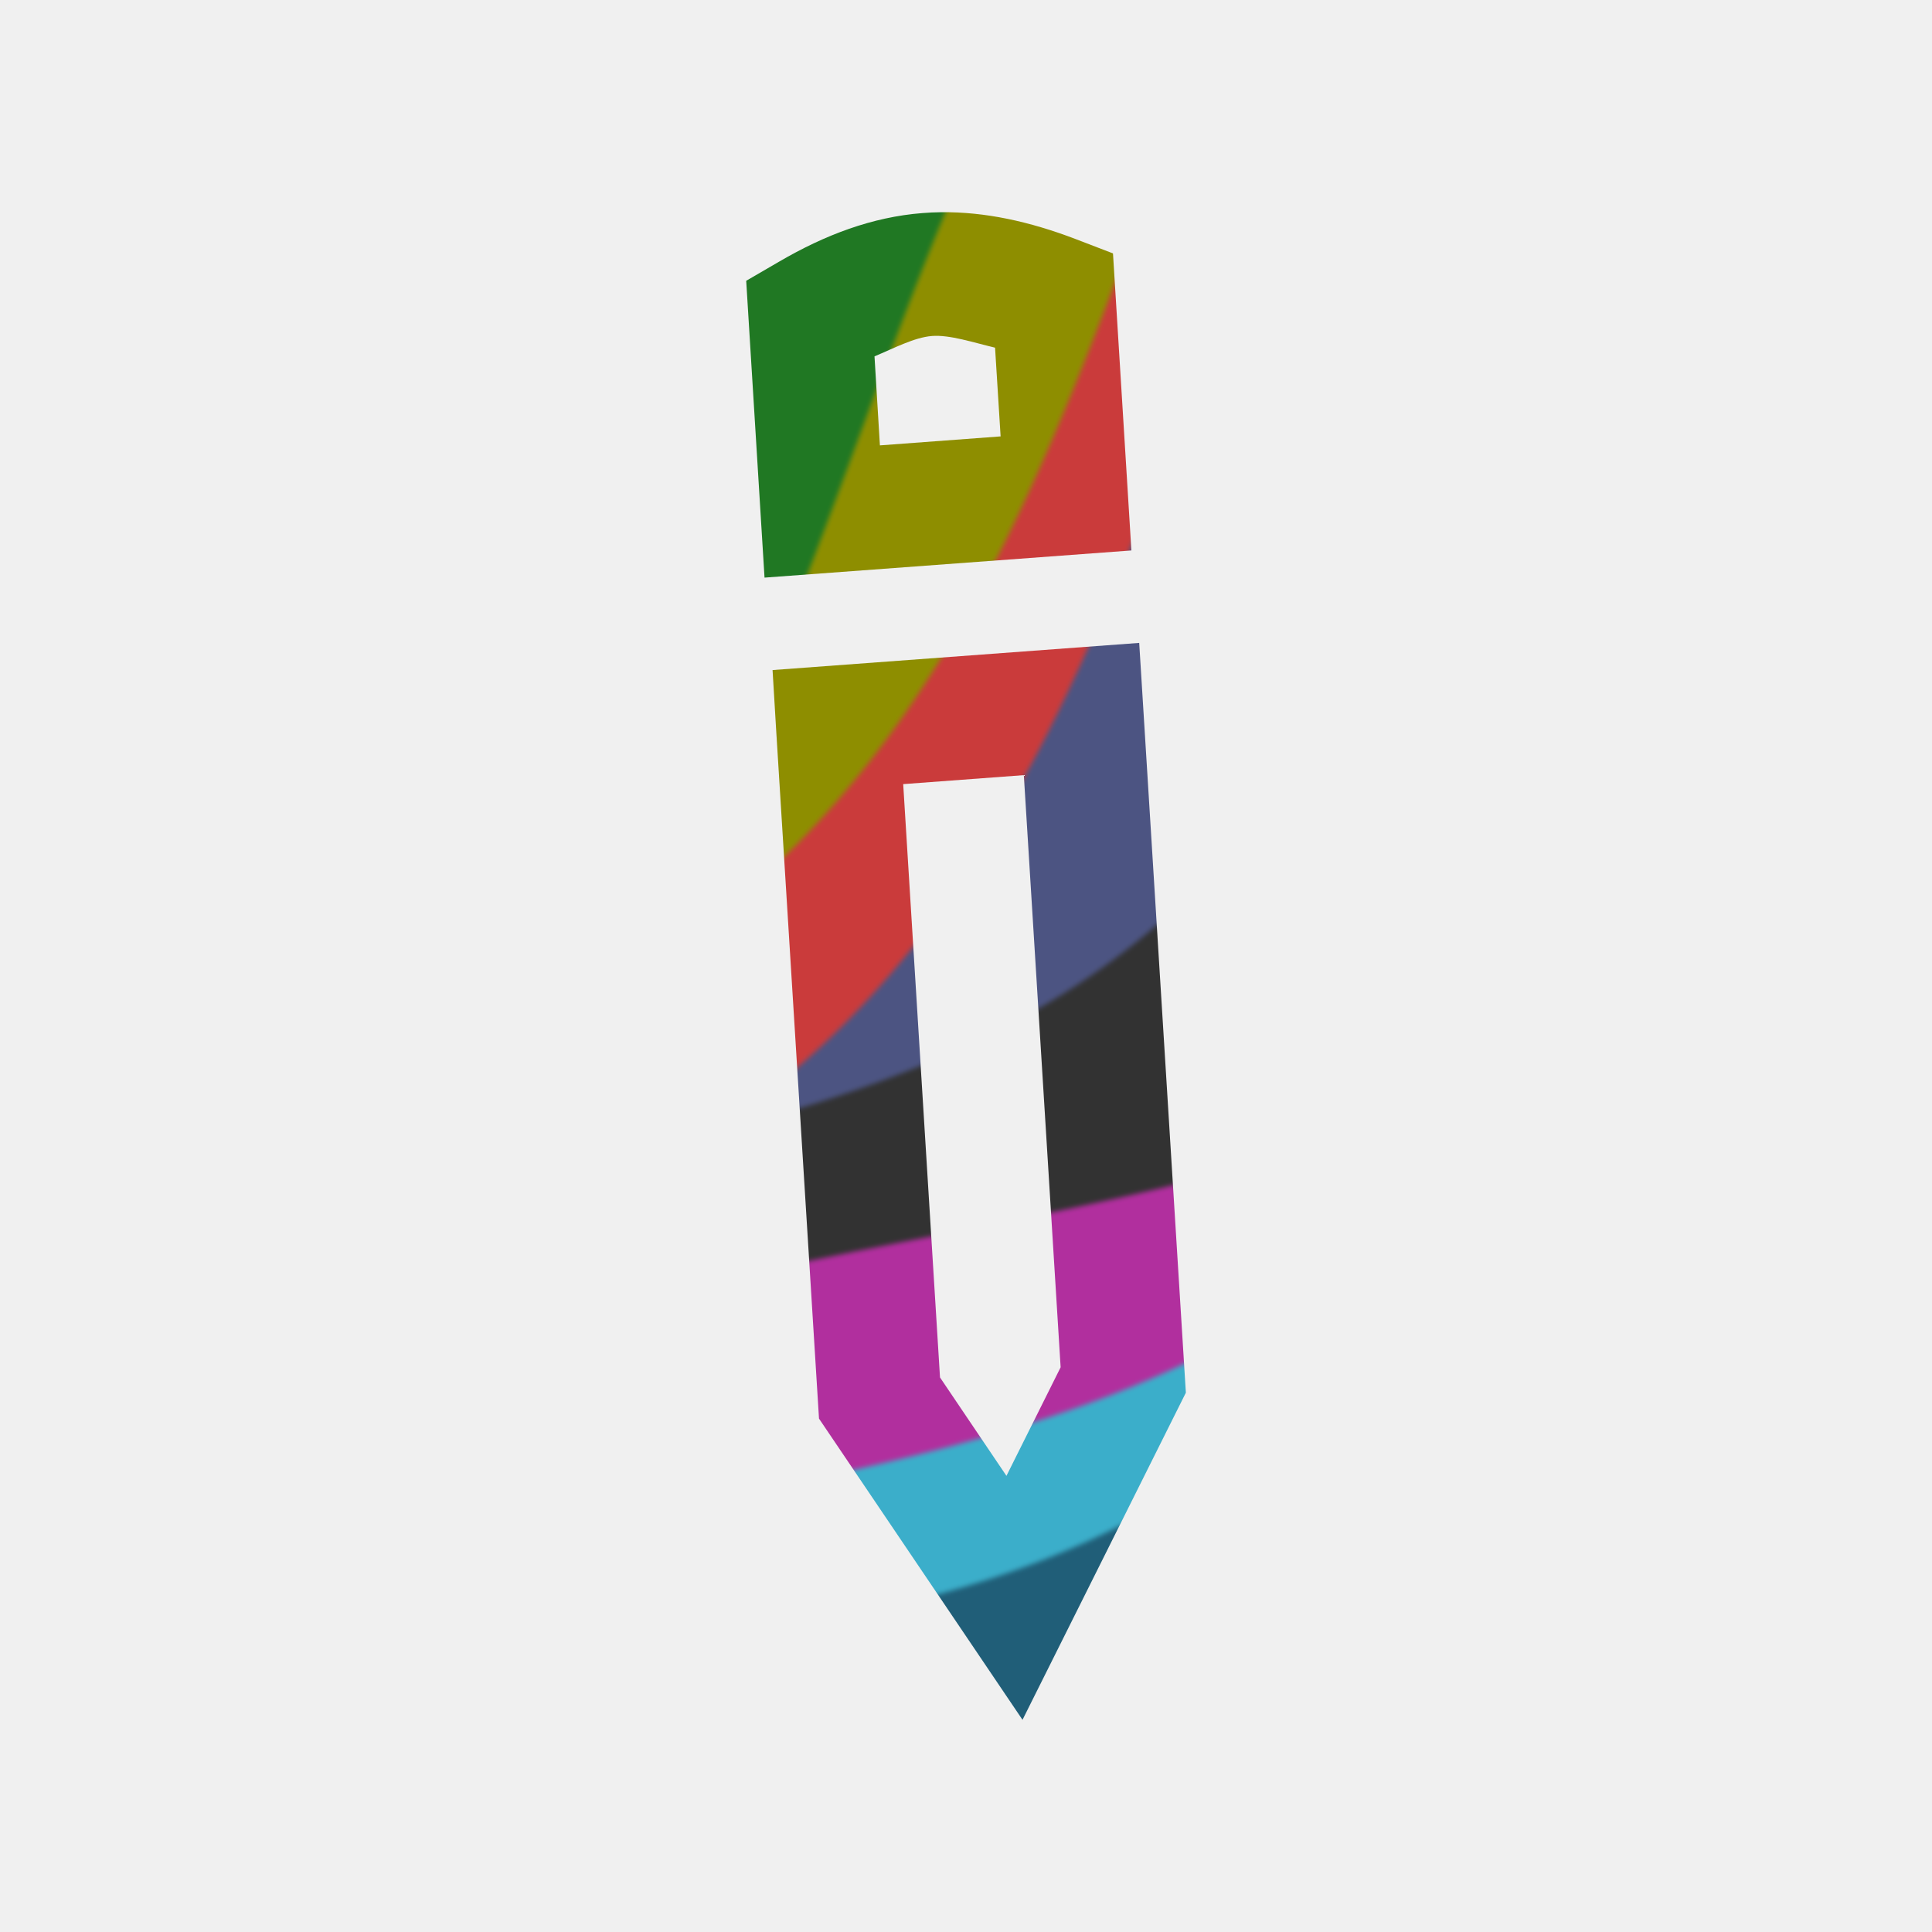
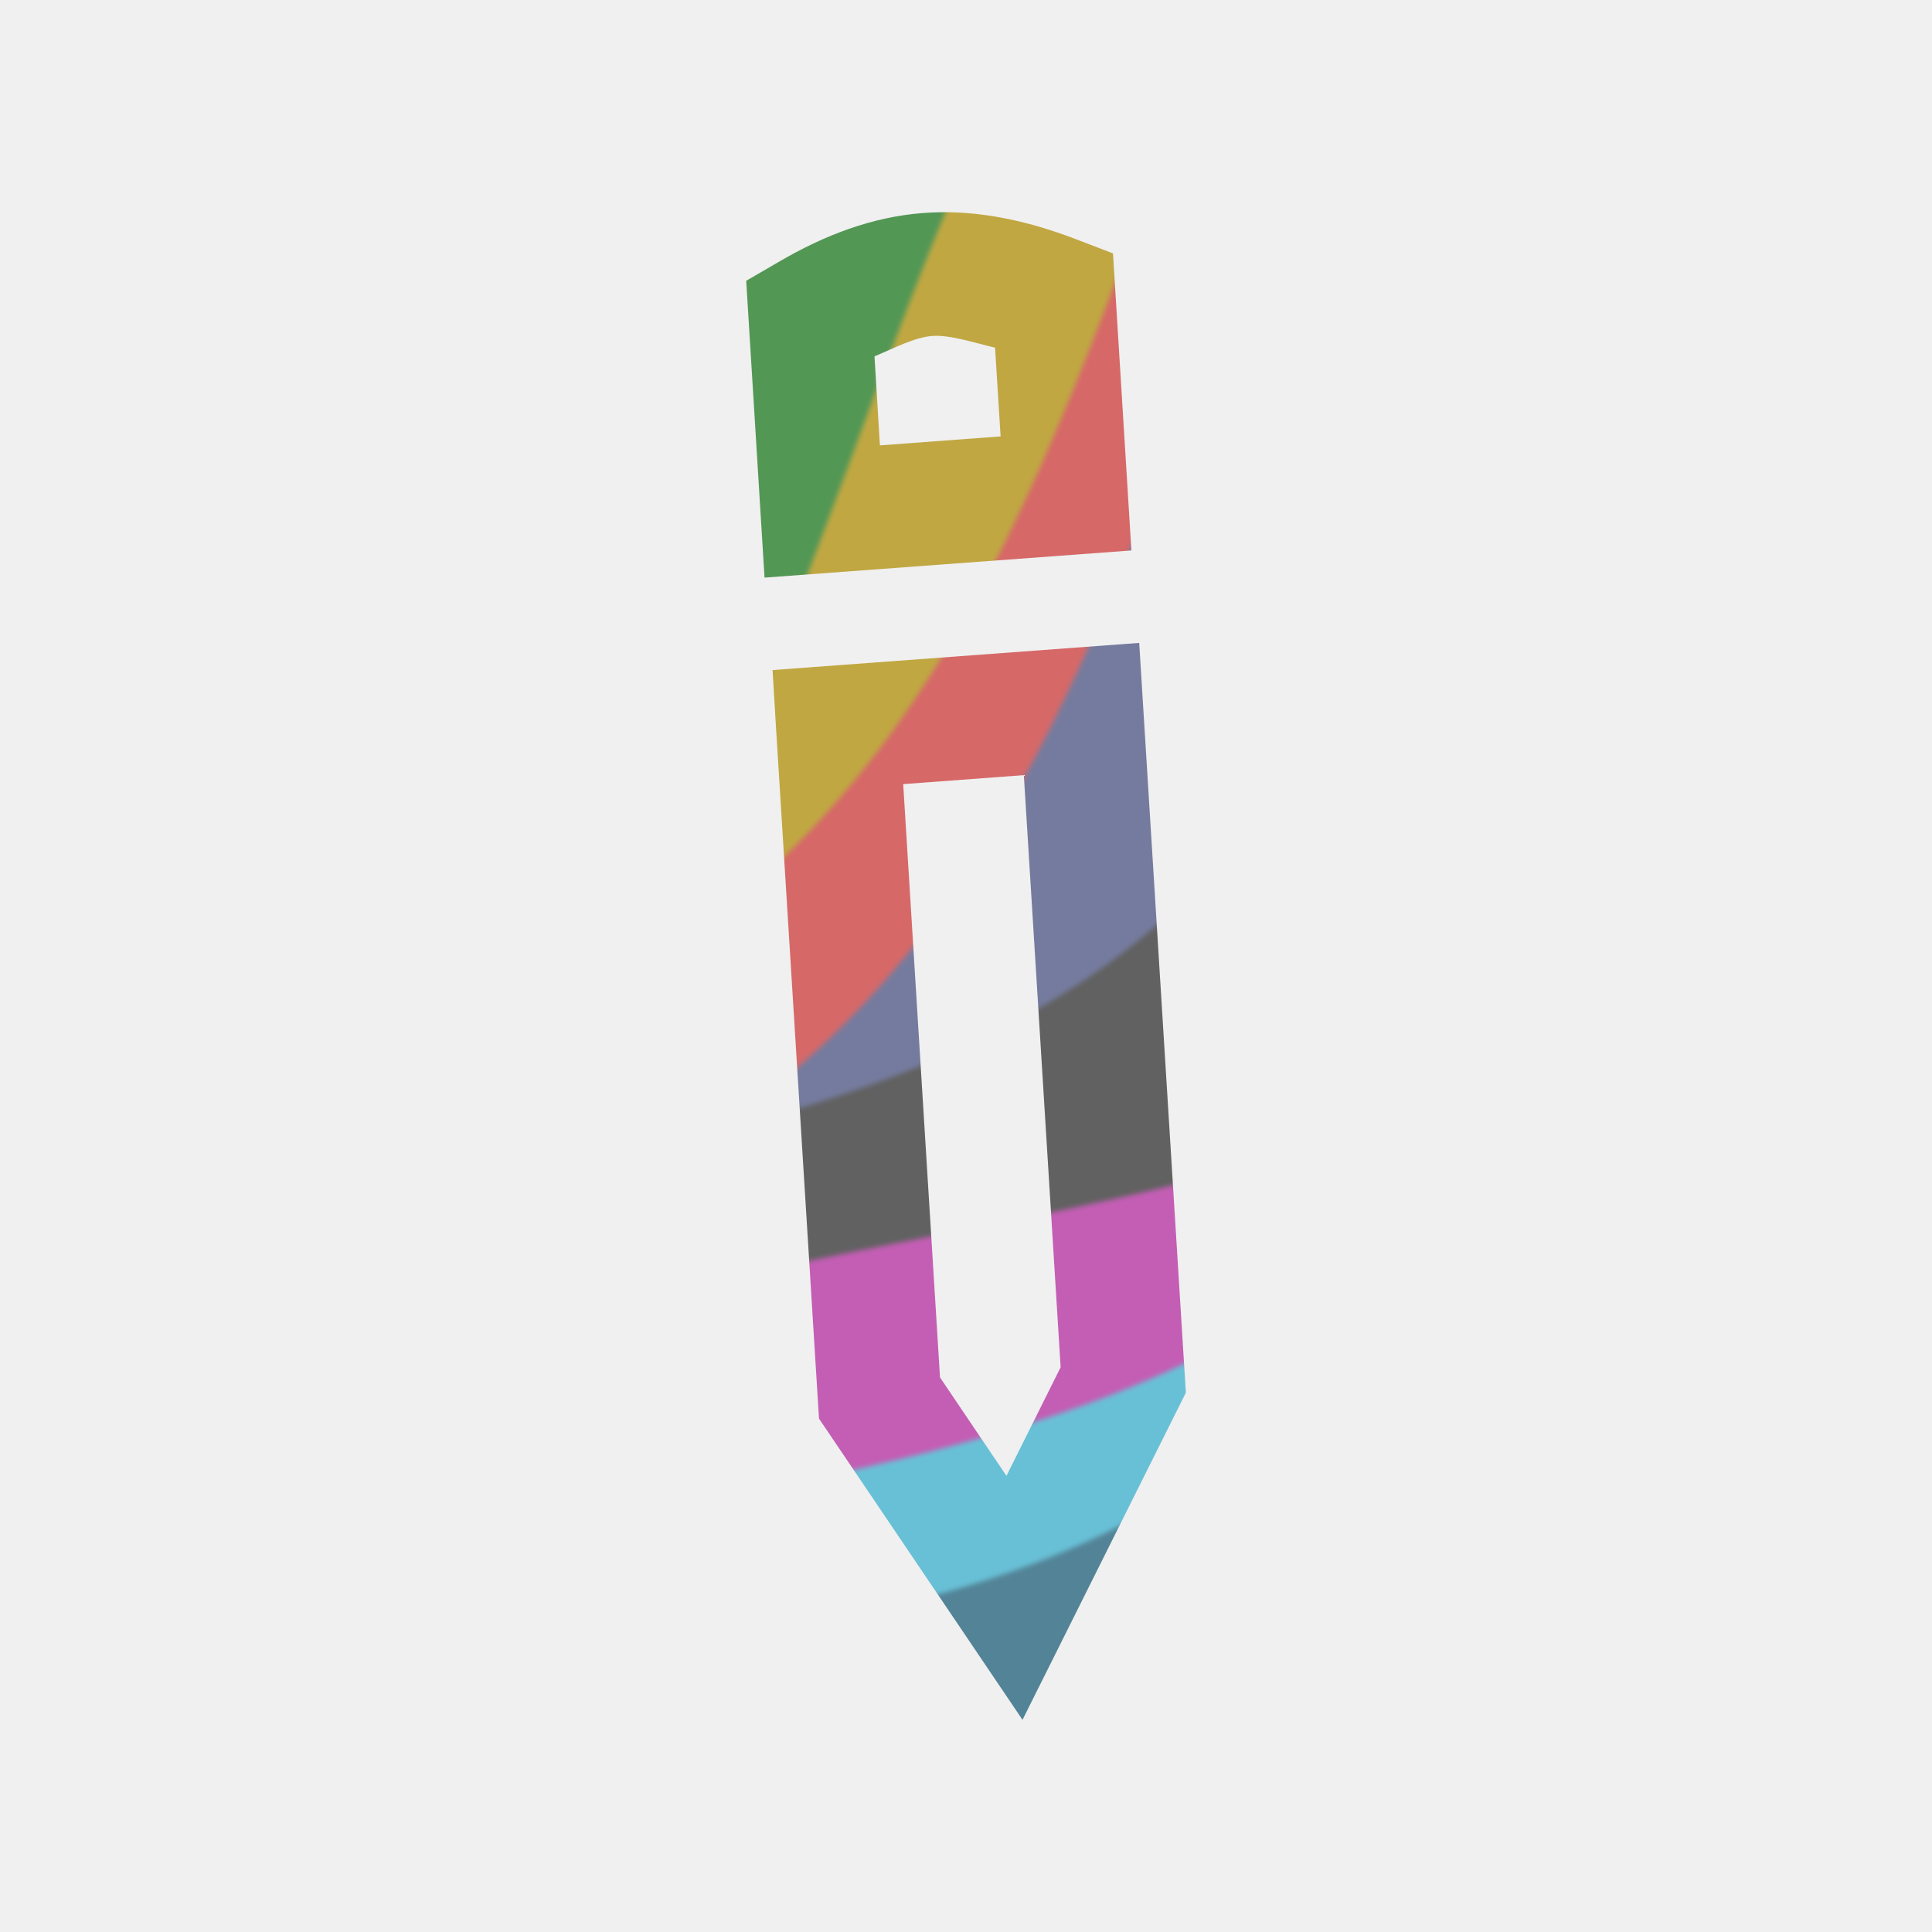
<svg xmlns="http://www.w3.org/2000/svg" xmlns:xlink="http://www.w3.org/1999/xlink" width="100" height="100" viewBox="0 0 26.458 26.458" version="1.1" id="svg8">
  <defs id="defs2">
    <linearGradient id="linearGradient937">
      <stop id="stop933" offset="0" style="stop-color:#080827;stop-opacity:1" />
      <stop id="stop935" offset="1" style="stop-color:#553475;stop-opacity:0" />
    </linearGradient>
    <linearGradient xlink:href="#linearGradient937" id="linearGradient931" x1="9.778" y1="22.24" x2="21.821" y2="7.09" gradientUnits="userSpaceOnUse" gradientTransform="matrix(0.8867434,0,0.03564616,0.9941357,1.601791,0.408622)" />
    <filter style="color-interpolation-filters:sRGB" id="filter953" x="-0.001" width="1.002" y="-0.001" height="1.002">
      <feGaussianBlur stdDeviation="0.036" id="feGaussianBlur955" />
    </filter>
    <clipPath id="clipPath848" clipPathUnits="userSpaceOnUse">
      <path id="path850" style="color:#000000;font-style:normal;font-variant:normal;font-weight:normal;font-stretch:normal;font-size:medium;line-height:normal;font-family:sans-serif;font-variant-ligatures:normal;font-variant-position:normal;font-variant-caps:normal;font-variant-numeric:normal;font-variant-alternates:normal;font-variant-east-asian:normal;font-feature-settings:normal;font-variation-settings:normal;text-indent:0;text-align:start;text-decoration:none;text-decoration-line:none;text-decoration-style:solid;text-decoration-color:#000000;letter-spacing:normal;word-spacing:normal;text-transform:none;writing-mode:lr-tb;direction:ltr;text-orientation:mixed;dominant-baseline:auto;baseline-shift:baseline;text-anchor:start;white-space:normal;shape-padding:0;shape-margin:0;inline-size:0;clip-rule:nonzero;display:inline;overflow:visible;visibility:visible;opacity:1;isolation:auto;mix-blend-mode:normal;color-interpolation:sRGB;color-interpolation-filters:linearRGB;solid-color:#000000;solid-opacity:1;vector-effect:none;fill:#000000;fill-opacity:1;fill-rule:nonzero;stroke:none;stroke-width:1.69;stroke-linecap:butt;stroke-linejoin:miter;stroke-miterlimit:4;stroke-dasharray:none;stroke-dashoffset:88.76;stroke-opacity:1;paint-order:fill markers stroke;color-rendering:auto;image-rendering:auto;shape-rendering:auto;text-rendering:auto;enable-background:accumulate;stop-color:#000000;stop-opacity:1" d="M 6.861,2.008 C 6.775,2.009 6.689,2.013 6.604,2.02 5.919,2.074 5.273,2.318 4.643,2.686 L 4.194,2.947 4.445,7.012 9.469,6.64 9.217,2.572 8.709,2.377 C 8.074,2.134 7.463,2.001 6.861,2.008 Z M 6.738,3.703 c 0.242,-0.019 0.565,0.089 0.864,0.16 L 7.678,5.078 6.025,5.201 5.951,3.982 C 6.217,3.871 6.496,3.722 6.738,3.703 Z M 9.576,7.906 4.555,8.278 4.605,9.111 5.191,18.529 7.978,22.654 10.215,18.174 Z M 7.996,9.717 8.5,17.826 7.758,19.313 6.848,17.965 6.344,9.84 Z" />
    </clipPath>
  </defs>
  <g transform="translate(6.024955,0.898266)" clip-path="url(#clipPath848)" id="g969" style="filter:url(#filter953)">
-     <path id="rect14" style="display:inline;fill:#205e78;fill-opacity:1;fill-rule:evenodd;stroke-width:0.848;stroke-dashoffset:88.76;paint-order:fill markers stroke" d="M -23.864,39.271 26.263,-5.738 c 0,0 6.917,3.575 6.377,6.502 C 31.867,4.955 23.92,3.555 20.73,6.521 15.229,11.636 15.542,21.048 9.769,25.881 c -5.018,4.2 -13.545,2.749 -18.698,6.798 -4.158,3.267 -3.202,12.594 -8.557,13.095 -3.092,0.289 -6.377,-6.502 -6.377,-6.502 z" />
-     <path d="m -24.304,29.372 54.264,-39.924 c 0,0 6.537,4.231 5.715,7.092 -1.177,4.096 -8.95,1.93 -12.413,4.572 -5.972,4.556 -6.575,13.954 -12.791,18.202 -5.403,3.693 -13.748,1.419 -19.27,4.948 -4.456,2.848 -4.411,12.223 -9.789,12.201 -3.105,-0.013 -5.715,-7.092 -5.715,-7.092 z" style="fill:#3baeca;fill-opacity:1;fill-rule:evenodd;stroke-width:0.848;stroke-dashoffset:88.76;paint-order:fill markers stroke" id="rect14-5-3-5-1-6-5-2" />
-     <path d="M -21.042,29.656 29.085,-15.353 c 0,0 6.917,3.575 6.377,6.502 -0.773,4.191 -8.72,2.791 -11.91,5.757 -5.501,5.115 -5.188,14.527 -10.961,19.36 -5.018,4.2 -13.545,2.749 -18.698,6.798 -4.158,3.267 -3.202,12.594 -8.557,13.095 -3.092,0.289 -6.377,-6.502 -6.377,-6.502 z" style="fill:#b12f9e;fill-opacity:1;fill-rule:evenodd;stroke-width:0.848;stroke-dashoffset:88.76;paint-order:fill markers stroke" id="rect14-5-3-5-1-6" />
-     <path id="rect14-5-3-5-1" style="fill:#323232;fill-opacity:1;fill-rule:evenodd;stroke-width:0.848;stroke-dashoffset:88.76;paint-order:fill markers stroke" d="m -17.368,25.921 50.126,-45.009 c 0,0 6.917,3.575 6.377,6.502 -0.773,4.191 -8.72,2.791 -11.91,5.757 -5.501,5.115 -5.188,14.527 -10.961,19.36 -5.018,4.2 -13.545,2.749 -18.698,6.798 -4.158,3.267 -3.202,12.594 -8.557,13.095 -3.092,0.289 -6.377,-6.502 -6.377,-6.502 z" />
-     <path d="m -18.626,22.286 50.126,-45.009 c 0,0 6.917,3.575 6.377,6.502 -0.773,4.191 -8.72,2.791 -11.91,5.757 C 20.466,-5.349 20.78,4.064 15.006,8.896 9.988,13.096 1.461,11.645 -3.691,15.694 c -4.158,3.267 -3.202,12.594 -8.557,13.095 -3.092,0.289 -6.377,-6.502 -6.377,-6.502 z" style="fill:#206978;fill-opacity:1;fill-rule:evenodd;stroke-width:0.848;stroke-dashoffset:88.76;paint-order:fill markers stroke" id="rect14-5-3-5" />
-     <path d="m -23.934,25.26 50.126,-45.009 c 0,0 6.917,3.575 6.377,6.502 -0.773,4.191 -8.72,2.791 -11.91,5.757 C 15.159,-2.375 15.472,7.038 9.699,11.87 4.68,16.07 -3.847,14.619 -8.999,18.668 c -4.158,3.267 -3.202,12.594 -8.557,13.095 -3.092,0.289 -6.377,-6.502 -6.377,-6.502 z" style="fill:#4c5482;fill-opacity:1;fill-rule:evenodd;stroke-width:0.848;stroke-dashoffset:88.76;paint-order:fill markers stroke" id="rect14-5-3-5-1-6-5-6" />
-     <path id="rect14-5-3-5-1-6-5" style="fill:#ca3b3b;fill-opacity:1;fill-rule:evenodd;stroke-width:0.848;stroke-dashoffset:88.76;paint-order:fill markers stroke" d="m -28.863,27.219 50.126,-45.009 c 0,0 6.917,3.575 6.377,6.502 -0.773,4.191 -8.72,2.791 -11.91,5.757 -5.501,5.115 -5.188,14.527 -10.961,19.36 -5.018,4.2 -13.545,2.749 -18.698,6.798 -4.158,3.267 -3.202,12.594 -8.557,13.095 -3.092,0.289 -6.377,-6.502 -6.377,-6.502 z" />
-     <path d="m -29.538,24.783 50.126,-45.009 c 0,0 6.917,3.575 6.377,6.502 -0.773,4.191 -8.72,2.791 -11.91,5.757 C 9.555,-2.852 9.868,6.561 4.095,11.393 c -5.018,4.2 -13.545,2.749 -18.698,6.798 -4.158,3.267 -3.202,12.594 -8.557,13.095 -3.092,0.289 -6.377,-6.502 -6.377,-6.502 z" style="fill:#8e8e00;fill-opacity:1;fill-rule:evenodd;stroke-width:0.848;stroke-dashoffset:88.76;paint-order:fill markers stroke" id="rect14-5" />
-     <path id="rect14-5-3" style="fill:#207823;fill-opacity:1;fill-rule:evenodd;stroke-width:0.848;stroke-dashoffset:88.76;paint-order:fill markers stroke" d="m -33.586,28.346 50.126,-45.009 c 0,0 6.917,3.575 6.377,6.502 -0.773,4.191 -8.72,2.791 -11.91,5.757 C 5.507,0.711 5.82,10.123 0.046,14.956 -4.972,19.156 -13.499,17.704 -18.651,21.753 c -4.158,3.267 -3.202,12.594 -8.557,13.095 -3.092,0.289 -6.377,-6.502 -6.377,-6.502 z" />
+     <rect style="fill:#ffffff;fill-opacity:1;stroke:none;stroke-width:2.755;stroke-miterlimit:4;stroke-dasharray:none" id="rect1235" width="26.458" height="26.458" x="-6.025" y="-0.898" ry="0" />
+     <g id="g1247" style="opacity:0.772">
+       <path id="rect14" style="display:inline;opacity:1;fill:#205e78;fill-opacity:1;fill-rule:evenodd;stroke-width:0.848;stroke-dashoffset:88.76;paint-order:fill markers stroke" d="M -23.864,39.271 26.263,-5.738 c 0,0 6.917,3.575 6.377,6.502 C 31.867,4.955 23.92,3.555 20.73,6.521 15.229,11.636 15.542,21.048 9.769,25.881 c -5.018,4.2 -13.545,2.749 -18.698,6.798 -4.158,3.267 -3.202,12.594 -8.557,13.095 -3.092,0.289 -6.377,-6.502 -6.377,-6.502 z" />
+       <path d="m -24.304,29.372 54.264,-39.924 c 0,0 6.537,4.231 5.715,7.092 -1.177,4.096 -8.95,1.93 -12.413,4.572 -5.972,4.556 -6.575,13.954 -12.791,18.202 -5.403,3.693 -13.748,1.419 -19.27,4.948 -4.456,2.848 -4.411,12.223 -9.789,12.201 -3.105,-0.013 -5.715,-7.092 -5.715,-7.092 z" style="opacity:1;fill:#3baeca;fill-opacity:1;fill-rule:evenodd;stroke-width:0.848;stroke-dashoffset:88.76;paint-order:fill markers stroke" id="rect14-5-3-5-1-6-5-2" />
+       <path d="M -21.042,29.656 29.085,-15.353 c 0,0 6.917,3.575 6.377,6.502 -0.773,4.191 -8.72,2.791 -11.91,5.757 -5.501,5.115 -5.188,14.527 -10.961,19.36 -5.018,4.2 -13.545,2.749 -18.698,6.798 -4.158,3.267 -3.202,12.594 -8.557,13.095 -3.092,0.289 -6.377,-6.502 -6.377,-6.502 z" style="opacity:1;fill:#b12f9e;fill-opacity:1;fill-rule:evenodd;stroke-width:0.848;stroke-dashoffset:88.76;paint-order:fill markers stroke" id="rect14-5-3-5-1-6" />
+       <path id="rect14-5-3-5-1" style="opacity:1;fill:#323232;fill-opacity:1;fill-rule:evenodd;stroke-width:0.848;stroke-dashoffset:88.76;paint-order:fill markers stroke" d="m -17.368,25.921 50.126,-45.009 c 0,0 6.917,3.575 6.377,6.502 -0.773,4.191 -8.72,2.791 -11.91,5.757 -5.501,5.115 -5.188,14.527 -10.961,19.36 -5.018,4.2 -13.545,2.749 -18.698,6.798 -4.158,3.267 -3.202,12.594 -8.557,13.095 -3.092,0.289 -6.377,-6.502 -6.377,-6.502 z" />
+       <path d="m -18.626,22.286 50.126,-45.009 c 0,0 6.917,3.575 6.377,6.502 -0.773,4.191 -8.72,2.791 -11.91,5.757 C 20.466,-5.349 20.78,4.064 15.006,8.896 9.988,13.096 1.461,11.645 -3.691,15.694 c -4.158,3.267 -3.202,12.594 -8.557,13.095 -3.092,0.289 -6.377,-6.502 -6.377,-6.502 z" style="opacity:1;fill:#206978;fill-opacity:1;fill-rule:evenodd;stroke-width:0.848;stroke-dashoffset:88.76;paint-order:fill markers stroke" id="rect14-5-3-5" />
+       <path d="m -23.934,25.26 50.126,-45.009 c 0,0 6.917,3.575 6.377,6.502 -0.773,4.191 -8.72,2.791 -11.91,5.757 C 15.159,-2.375 15.472,7.038 9.699,11.87 4.68,16.07 -3.847,14.619 -8.999,18.668 c -4.158,3.267 -3.202,12.594 -8.557,13.095 -3.092,0.289 -6.377,-6.502 -6.377,-6.502 z" style="opacity:1;fill:#4c5482;fill-opacity:1;fill-rule:evenodd;stroke-width:0.848;stroke-dashoffset:88.76;paint-order:fill markers stroke" id="rect14-5-3-5-1-6-5-6" />
+       <path id="rect14-5-3-5-1-6-5" style="opacity:1;fill:#ca3b3b;fill-opacity:1;fill-rule:evenodd;stroke-width:0.848;stroke-dashoffset:88.76;paint-order:fill markers stroke" d="m -28.863,27.219 50.126,-45.009 c 0,0 6.917,3.575 6.377,6.502 -0.773,4.191 -8.72,2.791 -11.91,5.757 -5.501,5.115 -5.188,14.527 -10.961,19.36 -5.018,4.2 -13.545,2.749 -18.698,6.798 -4.158,3.267 -3.202,12.594 -8.557,13.095 -3.092,0.289 -6.377,-6.502 -6.377,-6.502 z" />
+       <path d="m -29.538,24.783 50.126,-45.009 c 0,0 6.917,3.575 6.377,6.502 -0.773,4.191 -8.72,2.791 -11.91,5.757 C 9.555,-2.852 9.868,6.561 4.095,11.393 c -5.018,4.2 -13.545,2.749 -18.698,6.798 -4.158,3.267 -3.202,12.594 -8.557,13.095 -3.092,0.289 -6.377,-6.502 -6.377,-6.502 z" style="opacity:1;fill:#ae8d0b;fill-opacity:1;fill-rule:evenodd;stroke-width:0.848;stroke-dashoffset:88.76;paint-order:fill markers stroke" id="rect14-5" />
+       <path id="rect14-5-3" style="opacity:1;fill:#207823;fill-opacity:1;fill-rule:evenodd;stroke-width:0.848;stroke-dashoffset:88.76;paint-order:fill markers stroke" d="m -33.586,28.346 50.126,-45.009 c 0,0 6.917,3.575 6.377,6.502 -0.773,4.191 -8.72,2.791 -11.91,5.757 C 5.507,0.711 5.82,10.123 0.046,14.956 -4.972,19.156 -13.499,17.704 -18.651,21.753 c -4.158,3.267 -3.202,12.594 -8.557,13.095 -3.092,0.289 -6.377,-6.502 -6.377,-6.502 z" />
+     </g>
  </g>
</svg>
